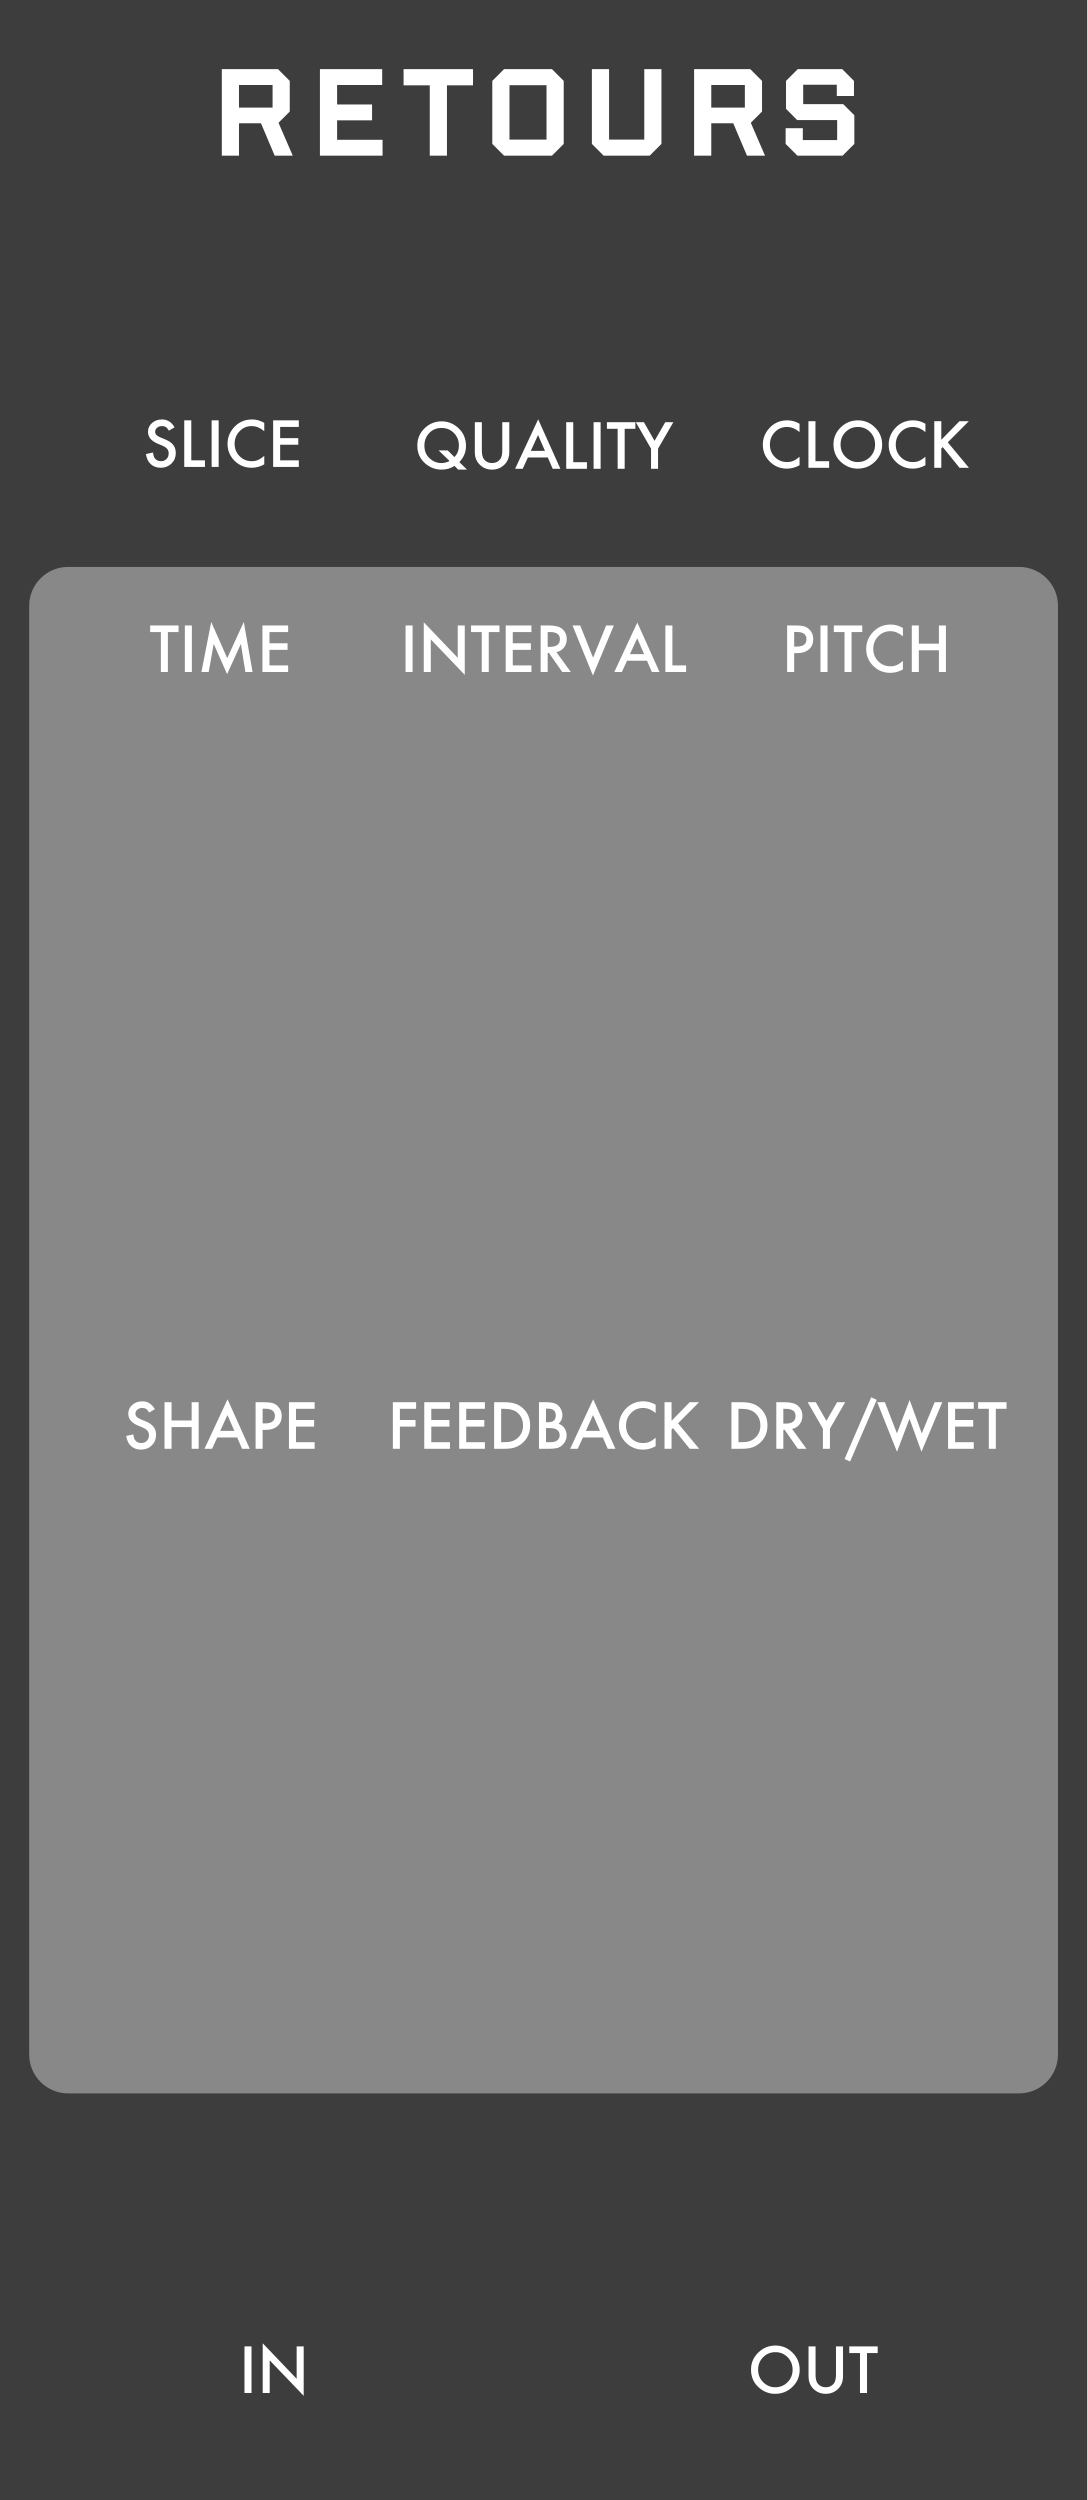
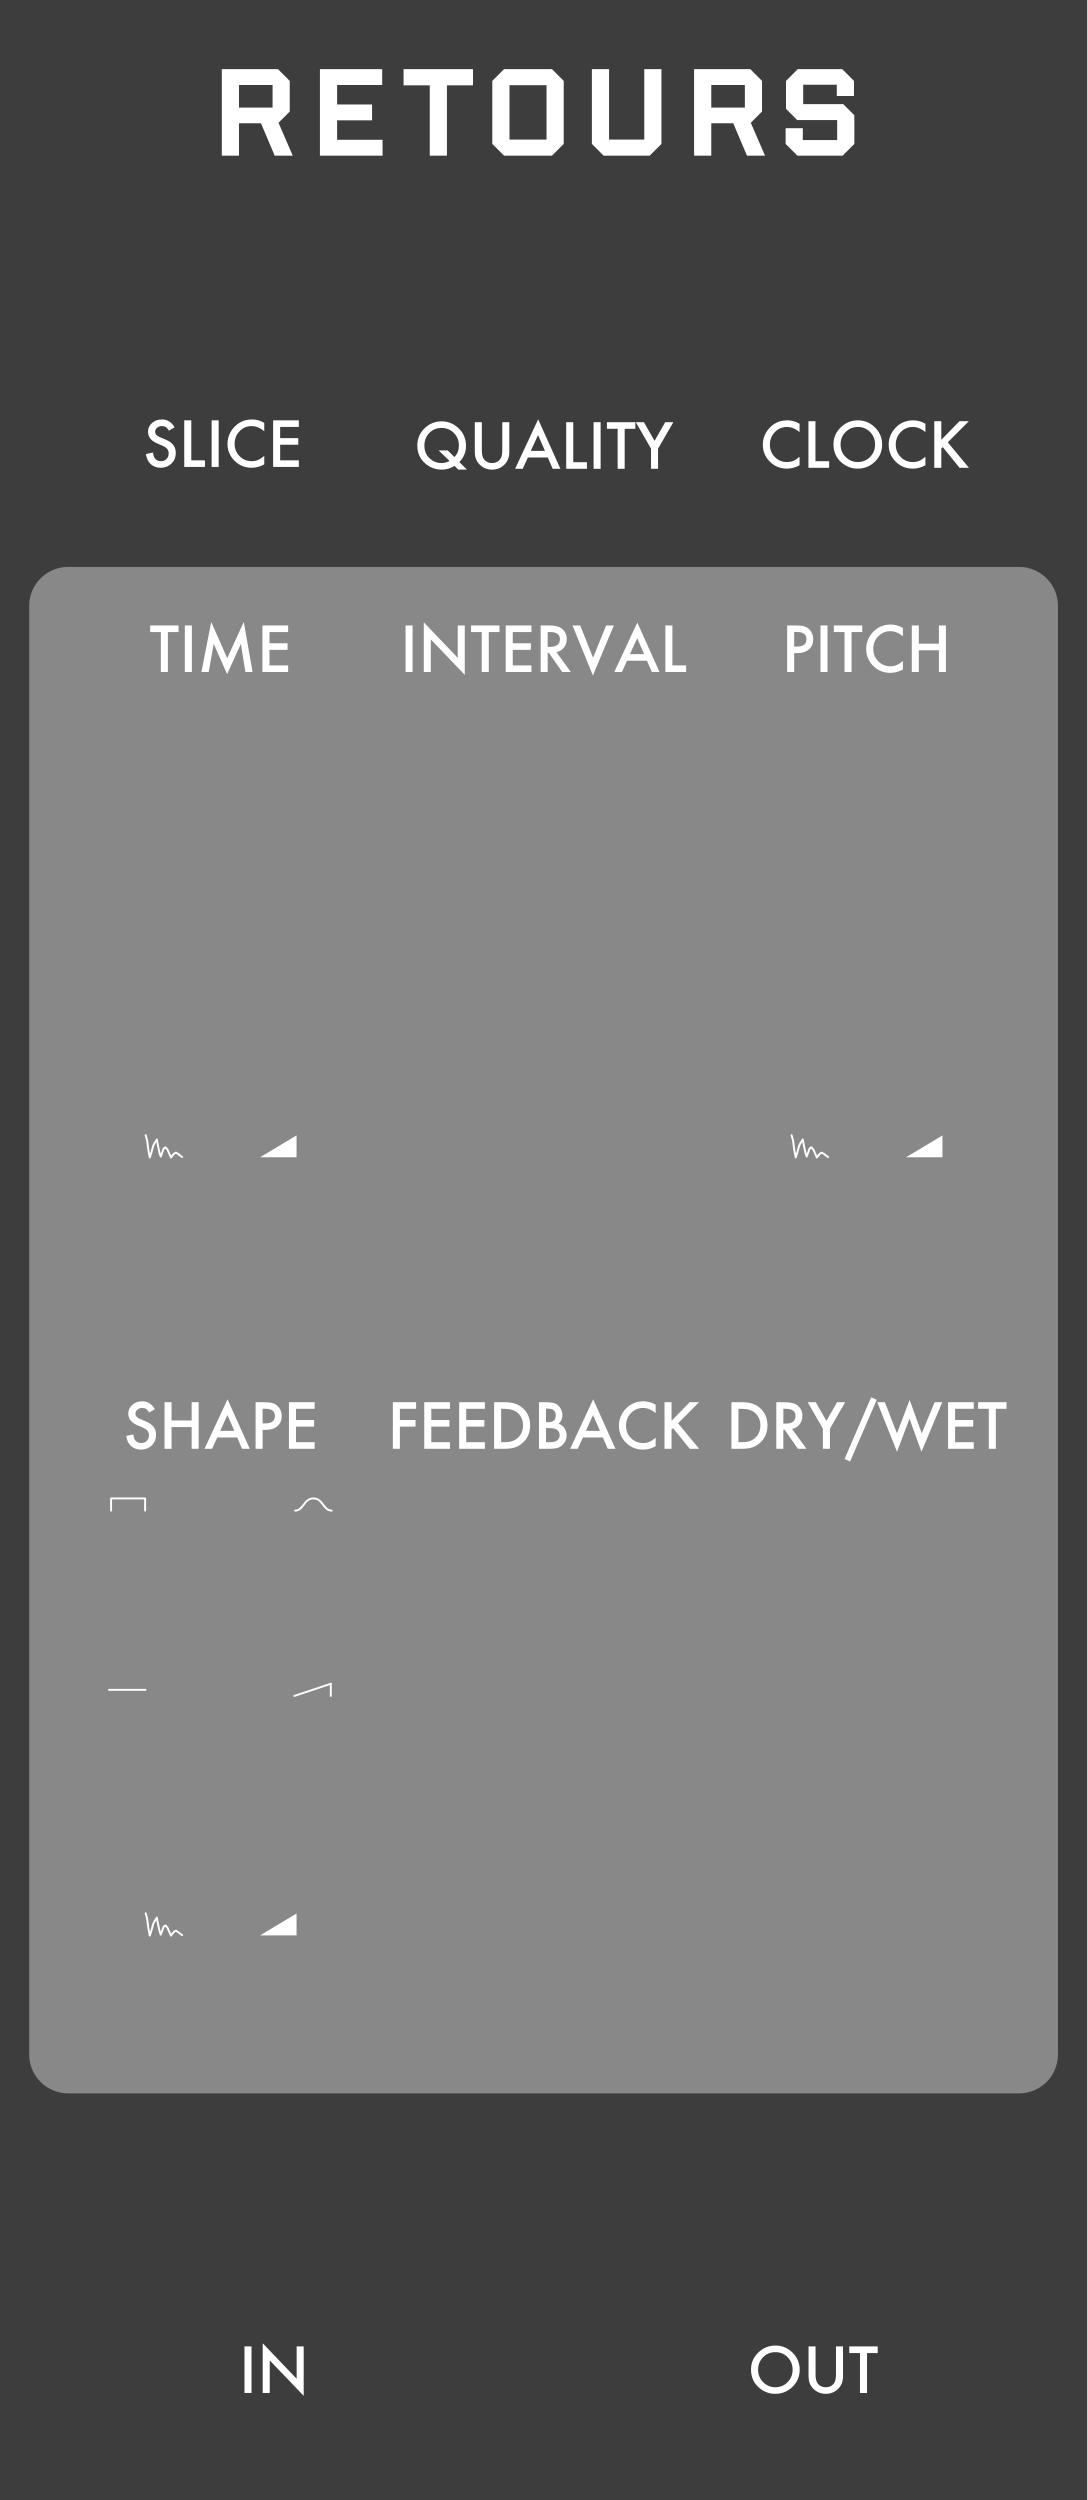
<svg xmlns="http://www.w3.org/2000/svg" version="1.1" width="55.88mm" height="128.5mm" viewBox="0 0 55.88 128.5">
  <g id="panel">
    <rect x="0" y="0" width="55.88" height="128.5" fill="#3d3d3d" />
    <rect class="zone" x="1.50" y="29.14" width="52.88" height="78.46" rx="2.00" fill="#888888" fill-opacity="1.0" />
    <path fill="#ffffff" d="M11.401 8.0H12.284V6.336H13.414L14.119 8.0H15.046L14.316 6.311L14.893 5.733V4.158L14.29 3.555H11.401ZM12.284 5.53V4.368H14.011V5.53Z M16.444 8.0H19.663V7.187H17.327V6.184H19.124V5.371H17.327V4.368H19.644V3.555H16.444Z M22.09 8.0H22.973V4.387H24.313V3.555H20.744V4.387H22.09Z M25.907 8.0H28.371L28.975 7.397V4.158L28.371 3.555H25.907L25.304 4.158V7.397ZM26.187 7.175V4.38H28.092V7.175Z M31.027 8.0H33.395L33.998 7.397V3.555H33.116V7.175H31.306V3.555H30.423V7.397Z M35.676 8.0H36.559V6.336H37.689L38.394 8.0H39.321L38.591 6.311L39.168 5.733V4.158L38.565 3.555H35.676ZM36.559 5.53V4.368H38.286V5.53Z M40.986 8.0H43.31L43.913 7.397V5.924L43.341 5.352H41.284V4.355H43.011V4.933H43.894V4.158L43.291 3.555H41.005L40.401 4.158V5.593L40.973 6.171H43.03V7.2H41.265V6.59H40.382V7.397Z" />
    <path fill="#ffffff" d="M8.973 21.963 8.68 22.137Q8.598 21.994 8.523 21.951Q8.446 21.901 8.323 21.901Q8.173 21.901 8.074 21.986Q7.974 22.07 7.974 22.197Q7.974 22.372 8.235 22.479L8.474 22.577Q8.765 22.695 8.9 22.864Q9.035 23.034 9.035 23.281Q9.035 23.611 8.815 23.826Q8.593 24.043 8.264 24.043Q7.953 24.043 7.75 23.859Q7.55 23.674 7.5 23.34L7.866 23.259Q7.891 23.47 7.953 23.55Q8.064 23.705 8.278 23.705Q8.447 23.705 8.559 23.592Q8.67 23.479 8.67 23.305Q8.67 23.236 8.651 23.178Q8.632 23.119 8.591 23.071Q8.549 23.022 8.484 22.979Q8.419 22.936 8.329 22.898L8.098 22.802Q7.607 22.594 7.607 22.194Q7.607 21.924 7.813 21.743Q8.019 21.56 8.326 21.56Q8.74 21.56 8.973 21.963Z M9.832 21.606V23.66H10.535V24.0H9.47V21.606Z M11.239 21.606V24.0H10.878V21.606Z M13.583 21.735V22.163Q13.27 21.901 12.935 21.901Q12.566 21.901 12.314 22.166Q12.059 22.43 12.059 22.811Q12.059 23.188 12.314 23.447Q12.568 23.705 12.937 23.705Q13.127 23.705 13.261 23.643Q13.335 23.612 13.415 23.56Q13.495 23.507 13.583 23.433V23.868Q13.273 24.043 12.932 24.043Q12.419 24.043 12.056 23.685Q11.695 23.324 11.695 22.814Q11.695 22.357 11.997 21.999Q12.369 21.56 12.96 21.56Q13.283 21.56 13.583 21.735Z M15.36 21.946H14.4V22.521H15.332V22.861H14.4V23.66H15.36V24.0H14.039V21.606H15.36Z" />
    <path fill="#ffffff" d="M24.005 24.139H23.55L23.363 23.947Q23.064 24.139 22.696 24.139Q22.22 24.139 21.851 23.817Q21.45 23.462 21.45 22.91Q21.45 22.369 21.83 22.008Q22.198 21.657 22.701 21.657Q23.157 21.657 23.518 21.964Q23.952 22.333 23.952 22.927Q23.952 23.392 23.609 23.753ZM23.011 23.149 23.358 23.494Q23.588 23.256 23.588 22.904Q23.588 22.518 23.332 22.257Q23.076 21.997 22.696 21.997Q22.312 21.997 22.064 22.257Q21.814 22.516 21.814 22.913Q21.814 23.301 22.071 23.547Q22.34 23.801 22.684 23.801Q22.918 23.801 23.107 23.694L22.544 23.149Z M24.767 21.702V23.144Q24.767 23.453 24.868 23.595Q25.018 23.801 25.291 23.801Q25.566 23.801 25.716 23.595Q25.817 23.457 25.817 23.144V21.702H26.178V23.243Q26.178 23.622 25.942 23.867Q25.677 24.139 25.291 24.139Q24.905 24.139 24.642 23.867Q24.406 23.622 24.406 23.243V21.702Z M28.158 23.515H27.133L26.866 24.096H26.477L27.662 21.552L28.804 24.096H28.409ZM28.011 23.175 27.656 22.361 27.283 23.175Z M29.465 21.702V23.756H30.169V24.096H29.103V21.702Z M30.872 21.702V24.096H30.511V21.702Z M32.108 22.042V24.096H31.747V22.042H31.196V21.702H32.657V22.042Z M33.463 23.062 32.682 21.702H33.097L33.644 22.659L34.193 21.702H34.609L33.824 23.062V24.096H33.463Z" />
    <path fill="#ffffff" d="M41.097 21.78V22.208Q40.784 21.946 40.449 21.946Q40.08 21.946 39.827 22.211Q39.573 22.475 39.573 22.856Q39.573 23.233 39.827 23.492Q40.081 23.75 40.45 23.75Q40.641 23.75 40.774 23.688Q40.849 23.657 40.929 23.605Q41.008 23.552 41.097 23.478V23.913Q40.787 24.088 40.446 24.088Q39.933 24.088 39.57 23.73Q39.209 23.369 39.209 22.859Q39.209 22.402 39.511 22.044Q39.883 21.605 40.474 21.605Q40.796 21.605 41.097 21.78Z M41.914 21.651V23.705H42.618V24.045H41.553V21.651Z M42.841 22.837Q42.841 22.332 43.211 21.969Q43.58 21.606 44.098 21.606Q44.61 21.606 44.976 21.972Q45.343 22.338 45.343 22.851Q45.343 23.368 44.974 23.727Q44.604 24.088 44.08 24.088Q43.616 24.088 43.247 23.767Q42.841 23.412 42.841 22.837ZM43.205 22.842Q43.205 23.239 43.472 23.495Q43.737 23.75 44.084 23.75Q44.461 23.75 44.72 23.49Q44.979 23.226 44.979 22.848Q44.979 22.465 44.723 22.206Q44.469 21.946 44.094 21.946Q43.72 21.946 43.463 22.206Q43.205 22.464 43.205 22.842Z M47.566 21.78V22.208Q47.253 21.946 46.918 21.946Q46.549 21.946 46.296 22.211Q46.042 22.475 46.042 22.856Q46.042 23.233 46.296 23.492Q46.551 23.75 46.92 23.75Q47.11 23.75 47.244 23.688Q47.318 23.657 47.398 23.605Q47.478 23.552 47.566 23.478V23.913Q47.256 24.088 46.915 24.088Q46.402 24.088 46.039 23.73Q45.678 23.369 45.678 22.859Q45.678 22.402 45.98 22.044Q46.352 21.605 46.943 21.605Q47.265 21.605 47.566 21.78Z M48.383 22.606 49.315 21.651H49.797L48.715 22.735L49.803 24.045H49.32L48.458 22.98L48.383 23.054V24.045H48.022V21.651H48.383Z" />
    <path fill="#ffffff" d="M8.629 32.488V34.542H8.268V32.488H7.718V32.148H9.178V32.488Z M9.862 32.148V34.542H9.501V32.148Z M10.353 34.542 10.857 31.969 11.679 33.829 12.53 31.969 12.983 34.542H12.612L12.381 33.097L11.673 34.652L10.984 33.096L10.727 34.542Z M14.81 32.488H13.851V33.063H14.782V33.403H13.851V34.202H14.81V34.542H13.489V32.148H14.81Z" />
    <path fill="#ffffff" d="M21.207 32.148V34.542H20.846V32.148Z M21.782 34.542V31.986L23.528 33.812V32.148H23.889V34.688L22.143 32.866V34.542Z M25.123 32.488V34.542H24.762V32.488H24.212V32.148H25.672V32.488Z M27.315 32.488H26.356V33.063H27.287V33.403H26.356V34.202H27.315V34.542H25.994V32.148H27.315Z M28.6 33.522 29.341 34.542H28.9L28.216 33.562H28.151V34.542H27.79V32.148H28.213Q28.687 32.148 28.898 32.327Q29.131 32.525 29.131 32.851Q29.131 33.105 28.985 33.288Q28.839 33.471 28.6 33.522ZM28.151 33.248H28.266Q28.779 33.248 28.779 32.855Q28.779 32.488 28.28 32.488H28.151Z M29.822 32.148 30.484 33.807 31.155 32.148H31.551L30.476 34.722L29.427 32.148Z M33.254 33.961H32.23L31.963 34.542H31.574L32.758 31.998L33.901 34.542H33.506ZM33.107 33.621 32.752 32.807 32.38 33.621Z M34.561 32.148V34.202H35.265V34.542H34.2V32.148Z" />
    <path fill="#ffffff" d="M40.82 33.57V34.542H40.459V32.148H40.868Q41.169 32.148 41.322 32.19Q41.477 32.232 41.595 32.348Q41.801 32.55 41.801 32.857Q41.801 33.185 41.581 33.378Q41.361 33.57 40.988 33.57ZM40.82 33.235H40.955Q41.453 33.235 41.453 32.852Q41.453 32.482 40.939 32.482H40.82Z M42.535 32.148V34.542H42.173V32.148Z M43.77 32.488V34.542H43.409V32.488H42.859V32.148H44.319V32.488Z M46.41 32.277V32.705Q46.097 32.443 45.762 32.443Q45.393 32.443 45.141 32.708Q44.886 32.972 44.886 33.353Q44.886 33.73 45.141 33.989Q45.395 34.247 45.764 34.247Q45.955 34.247 46.088 34.185Q46.162 34.154 46.242 34.102Q46.322 34.049 46.41 33.975V34.41Q46.1 34.585 45.759 34.585Q45.246 34.585 44.883 34.227Q44.522 33.866 44.522 33.356Q44.522 32.899 44.824 32.541Q45.197 32.102 45.787 32.102Q46.11 32.102 46.41 32.277Z M47.227 33.085H48.26V32.148H48.621V34.542H48.26V33.424H47.227V34.542H46.866V32.148H47.227Z" />
    <path fill="#ffffff" d="M7.96 72.431 7.667 72.605Q7.584 72.462 7.51 72.419Q7.432 72.369 7.31 72.369Q7.16 72.369 7.06 72.454Q6.961 72.538 6.961 72.665Q6.961 72.84 7.222 72.947L7.46 73.045Q7.752 73.163 7.887 73.332Q8.022 73.502 8.022 73.749Q8.022 74.079 7.801 74.294Q7.58 74.511 7.251 74.511Q6.939 74.511 6.736 74.327Q6.536 74.142 6.487 73.808L6.853 73.727Q6.877 73.938 6.939 74.018Q7.051 74.173 7.265 74.173Q7.434 74.173 7.546 74.06Q7.657 73.947 7.657 73.773Q7.657 73.704 7.638 73.646Q7.619 73.587 7.577 73.539Q7.536 73.49 7.471 73.447Q7.406 73.404 7.316 73.366L7.085 73.27Q6.594 73.062 6.594 72.662Q6.594 72.392 6.8 72.211Q7.006 72.028 7.313 72.028Q7.727 72.028 7.96 72.431Z M8.818 73.011H9.851V72.074H10.212V74.468H9.851V73.35H8.818V74.468H8.457V72.074H8.818Z M12.192 73.887H11.167L10.9 74.468H10.511L11.696 71.924L12.838 74.468H12.443ZM12.045 73.547 11.69 72.733 11.318 73.547Z M13.499 73.496V74.468H13.138V72.074H13.547Q13.848 72.074 14.001 72.116Q14.156 72.158 14.274 72.274Q14.48 72.476 14.48 72.783Q14.48 73.111 14.26 73.304Q14.04 73.496 13.666 73.496ZM13.499 73.161H13.634Q14.131 73.161 14.131 72.778Q14.131 72.408 13.618 72.408H13.499Z M16.173 72.414H15.213V72.989H16.145V73.329H15.213V74.128H16.173V74.468H14.852V72.074H16.173Z" />
    <path fill="#ffffff" d="M21.388 72.414H20.554V72.989H21.359V73.329H20.554V74.468H20.193V72.074H21.388Z M23.128 72.414H22.168V72.989H23.1V73.329H22.168V74.128H23.128V74.468H21.807V72.074H23.128Z M24.923 72.414H23.963V72.989H24.895V73.329H23.963V74.128H24.923V74.468H23.602V72.074H24.923Z M25.398 74.468V72.074H25.9Q26.261 72.074 26.47 72.146Q26.695 72.215 26.878 72.383Q27.249 72.721 27.249 73.271Q27.249 73.823 26.863 74.164Q26.669 74.335 26.456 74.401Q26.258 74.468 25.894 74.468ZM25.759 74.128H25.922Q26.165 74.128 26.326 74.077Q26.487 74.023 26.618 73.905Q26.884 73.662 26.884 73.271Q26.884 72.877 26.621 72.632Q26.384 72.414 25.922 72.414H25.759Z M27.703 74.468V72.074H28.062Q28.303 72.074 28.445 72.112Q28.59 72.149 28.689 72.237Q28.79 72.329 28.848 72.465Q28.909 72.603 28.909 72.744Q28.909 73.001 28.712 73.18Q28.903 73.245 29.013 73.408Q29.124 73.569 29.124 73.783Q29.124 74.063 28.926 74.257Q28.807 74.377 28.658 74.423Q28.495 74.468 28.25 74.468ZM28.064 73.102H28.177Q28.379 73.102 28.473 73.013Q28.566 72.924 28.566 72.75Q28.566 72.581 28.47 72.494Q28.374 72.406 28.191 72.406H28.064ZM28.064 74.128H28.287Q28.532 74.128 28.647 74.032Q28.768 73.928 28.768 73.769Q28.768 73.614 28.652 73.508Q28.538 73.404 28.247 73.404H28.064Z M30.986 73.887H29.962L29.695 74.468H29.306L30.49 71.924L31.633 74.468H31.237ZM30.839 73.547 30.484 72.733 30.112 73.547Z M33.701 72.203V72.631Q33.388 72.369 33.053 72.369Q32.684 72.369 32.431 72.634Q32.177 72.898 32.177 73.279Q32.177 73.656 32.431 73.915Q32.685 74.173 33.054 74.173Q33.245 74.173 33.378 74.111Q33.453 74.08 33.533 74.028Q33.613 73.975 33.701 73.901V74.336Q33.391 74.511 33.05 74.511Q32.537 74.511 32.174 74.153Q31.813 73.792 31.813 73.282Q31.813 72.825 32.115 72.467Q32.487 72.028 33.078 72.028Q33.4 72.028 33.701 72.203Z M34.518 73.029 35.45 72.074H35.932L34.85 73.158L35.938 74.468H35.454L34.592 73.403L34.518 73.477V74.468H34.157V72.074H34.518Z" />
    <path fill="#ffffff" d="M37.596 74.468V72.074H38.099Q38.46 72.074 38.669 72.146Q38.894 72.215 39.077 72.383Q39.447 72.721 39.447 73.271Q39.447 73.823 39.061 74.164Q38.867 74.335 38.655 74.401Q38.457 74.468 38.092 74.468ZM37.957 74.128H38.12Q38.364 74.128 38.525 74.077Q38.686 74.023 38.816 73.905Q39.083 73.662 39.083 73.271Q39.083 72.877 38.819 72.632Q38.582 72.414 38.12 72.414H37.957Z M40.712 73.448 41.453 74.468H41.012L40.328 73.488H40.263V74.468H39.902V72.074H40.325Q40.799 72.074 41.01 72.253Q41.243 72.451 41.243 72.777Q41.243 73.031 41.097 73.214Q40.951 73.397 40.712 73.448ZM40.263 73.174H40.377Q40.891 73.174 40.891 72.781Q40.891 72.414 40.391 72.414H40.263Z M42.297 73.434 41.515 72.074H41.931L42.478 73.031L43.027 72.074H43.442L42.658 73.434V74.468H42.297Z M44.777 71.823 45.066 71.95 43.695 75.122 43.41 74.994Z M45.481 72.074 46.104 73.674 46.755 71.958 47.379 73.674 48.041 72.074H48.433L47.363 74.62L46.748 72.924L46.106 74.621L45.089 72.074Z M50.051 72.414H49.092V72.989H50.023V73.329H49.092V74.128H50.051V74.468H48.73V72.074H50.051Z M51.186 72.414V74.468H50.825V72.414H50.275V72.074H51.735V72.414Z" />
    <path fill="#ffffff" d="M12.928 120.606V123.0H12.566V120.606Z M13.503 123.0V120.444L15.248 122.27V120.606H15.61V123.146L13.864 121.324V123.0Z" />
    <path fill="#ffffff" d="M38.602 121.792Q38.602 121.287 38.973 120.924Q39.342 120.561 39.86 120.561Q40.371 120.561 40.737 120.927Q41.104 121.293 41.104 121.806Q41.104 122.323 40.735 122.682Q40.365 123.043 39.841 123.043Q39.377 123.043 39.008 122.722Q38.602 122.367 38.602 121.792ZM38.967 121.797Q38.967 122.194 39.233 122.45Q39.498 122.705 39.846 122.705Q40.222 122.705 40.481 122.445Q40.74 122.181 40.74 121.803Q40.74 121.42 40.484 121.161Q40.23 120.901 39.855 120.901Q39.481 120.901 39.224 121.161Q38.967 121.419 38.967 121.797Z M41.92 120.606V122.048Q41.92 122.357 42.021 122.499Q42.171 122.705 42.444 122.705Q42.718 122.705 42.869 122.499Q42.969 122.361 42.969 122.048V120.606H43.331V122.147Q43.331 122.526 43.095 122.771Q42.83 123.043 42.444 123.043Q42.058 123.043 41.794 122.771Q41.559 122.526 41.559 122.147V120.606Z M44.565 120.946V123.0H44.203V120.946H43.653V120.606H45.114V120.946Z" />
+   </g>
+   <g id="glyphs">
+     <polyline points="7.487,58.347 7.562,58.622 7.625,59.109 7.699,59.497 7.787,59.222 7.875,58.897 7.962,58.722 8.062,58.572 8.112,58.847 8.2,59.26 8.262,59.447 8.337,59.247 8.412,59.035 8.512,58.972 8.612,59.097 8.7,59.297 8.787,59.497 8.862,59.397 8.962,59.285 9.05,59.247 9.149,59.309 9.262,59.397 9.362,59.472" fill="none" stroke="#ffffff" stroke-width="0.1" stroke-linecap="round" stroke-linejoin="round" />
+     <polygon points="15.243,59.484 13.368,59.484 15.243,58.359" fill="#ffffff" />
+     <polyline points="40.687,58.347 40.762,58.622 40.825,59.109 40.9,59.497 40.987,59.222 41.075,58.897 41.162,58.722 41.262,58.572 41.312,58.847 41.4,59.26 41.462,59.447 41.537,59.247 41.612,59.035 41.712,58.972 41.812,59.097 41.9,59.297 41.987,59.497 42.062,59.397 42.162,59.285 42.249,59.247 42.349,59.309 42.462,59.397 42.562,59.472" fill="none" stroke="#ffffff" stroke-width="0.1" stroke-linecap="round" stroke-linejoin="round" />
+     <polygon points="48.443,59.484 46.568,59.484 48.443,58.359" fill="#ffffff" />
+     <polyline points="7.487,98.342 7.562,98.617 7.625,99.105 7.699,99.492 7.787,99.217 7.875,98.892 7.962,98.717 8.062,98.567 8.112,98.842 8.2,99.254 8.262,99.442 8.337,99.242 8.412,99.029 8.512,98.967 8.612,99.092 8.7,99.292 8.787,99.492 8.862,99.392 8.962,99.279 9.05,99.242 9.149,99.305 9.262,99.392 9.362,99.467" fill="none" stroke="#ffffff" stroke-width="0.1" stroke-linecap="round" stroke-linejoin="round" />
+     <polygon points="15.243,99.48 13.368,99.48 15.243,98.355" fill="#ffffff" />
+     <line x1="5.603" y1="86.858" x2="7.478" y2="86.858" fill="none" stroke="#ffffff" stroke-width="0.1" stroke-linecap="round" />
+     <path fill="none" stroke="#ffffff" stroke-width="0.1" stroke-linecap="round" stroke-linejoin="round" d="M 5.709 77.645 L 5.709 77.02 L 7.459 77.02 L 7.459 77.645" />
+     <path fill="none" stroke="#ffffff" stroke-width="0.1" stroke-linecap="round" stroke-linejoin="round" d="M 15.171 77.645 C 15.609 77.645 15.609 77.02 16.109 77.02 C 16.609 77.02 16.609 77.645 17.047 77.645" />
+     <line x1="15.127" y1="87.171" x2="17.003" y2="86.546" stroke="#ffffff" stroke-width="0.1" stroke-linecap="round" />
+     <line x1="17.003" y1="86.546" x2="17.003" y2="87.171" stroke="#ffffff" stroke-width="0.1" stroke-linecap="round" />
  </g>
  <g id="components" style="display:none">
    <circle id="SLICE_INPUT#PJ301MPort" cx="6.94" cy="15.875" r="2" fill="#00ff00" />
    <circle id="SLICE_PARAM#VCVButton" cx="15.94" cy="15.875" r="2" fill="#ff0000" />
    <circle id="QUALITY_PARAM#VCVBezel" cx="27.94" cy="15.875" r="2" fill="#ff0000" />
    <circle id="CLOCK_PARAM#VCVButton" cx="39.94" cy="15.875" r="2" fill="#ff0000" />
    <circle id="CLOCK_INPUT#PJ301MPort" cx="48.94" cy="15.875" r="2" fill="#00ff00" />
    <circle id="TIME_PARAM#RoundBlackKnob" cx="11.34" cy="42.088" r="2" fill="#ff0000" />
    <circle id="INTERVAL_PARAM#RoundBlackKnob" cx="27.94" cy="42.088" r="2" fill="#ff0000" />
    <circle id="PITCH_PARAM#RoundBlackKnob" cx="44.54" cy="42.088" r="2" fill="#ff0000" />
    <circle id="TIME_CV_INPUT#PJ301MPort" cx="11.34" cy="53.217" r="2" fill="#00ff00" />
    <circle id="INTERVAL_CV_INPUT#PJ301MPort" cx="27.94" cy="53.217" r="2" fill="#00ff00" />
    <circle id="PITCH_CV_INPUT#PJ301MPort" cx="44.54" cy="53.217" r="2" fill="#00ff00" />
    <circle id="TIME_AR_PARAM#Trimpot" cx="11.34" cy="62.219" r="2" fill="#ff0000" />
    <circle id="CLOCK_LIGHT#MediumLight&lt;WhiteLight&gt;" cx="27.94" cy="62.219" r="2" fill="#ff00ff" />
    <circle id="PITCH_AR_PARAM#Trimpot" cx="44.54" cy="62.219" r="2" fill="#ff0000" />
    <circle id="SHAPE_PARAM#RoundBlackKnob" cx="11.34" cy="82.096" r="2" fill="#ff0000" />
    <circle id="FEEDBACK_PARAM#RoundBlackKnob" cx="27.94" cy="82.096" r="2" fill="#ff0000" />
    <circle id="DRY_WET_PARAM#RoundBlackKnob" cx="44.54" cy="82.096" r="2" fill="#ff0000" />
    <circle id="SHAPE_CV_INPUT#PJ301MPort" cx="11.34" cy="93.225" r="2" fill="#00ff00" />
    <circle id="FEEDBACK_CV_INPUT#PJ301MPort" cx="27.94" cy="93.225" r="2" fill="#00ff00" />
    <circle id="DRY_WET_CV_INPUT#PJ301MPort" cx="44.54" cy="93.225" r="2" fill="#00ff00" />
    <circle id="SHAPE_AR_PARAM#Trimpot" cx="11.34" cy="102.227" r="2" fill="#ff0000" />
    <circle id="FEEDBACK_AR_PARAM#Trimpot" cx="27.94" cy="102.227" r="2" fill="#ff0000" />
    <circle id="DRY_WET_AR_PARAM#Trimpot" cx="44.54" cy="102.227" r="2" fill="#ff0000" />
    <circle id="IN_L_INPUT#PJ301MPort" cx="9.238" cy="114.3" r="2" fill="#00ff00" />
    <circle id="IN_R_INPUT#PJ301MPort" cx="18.938" cy="114.3" r="2" fill="#00ff00" />
    <circle id="OUT_L_OUTPUT#PJ301MPort" cx="36.942" cy="114.3" r="2" fill="#0000ff" />
    <circle id="OUT_R_OUTPUT#PJ301MPort" cx="46.642" cy="114.3" r="2" fill="#0000ff" />
  </g>
</svg>
